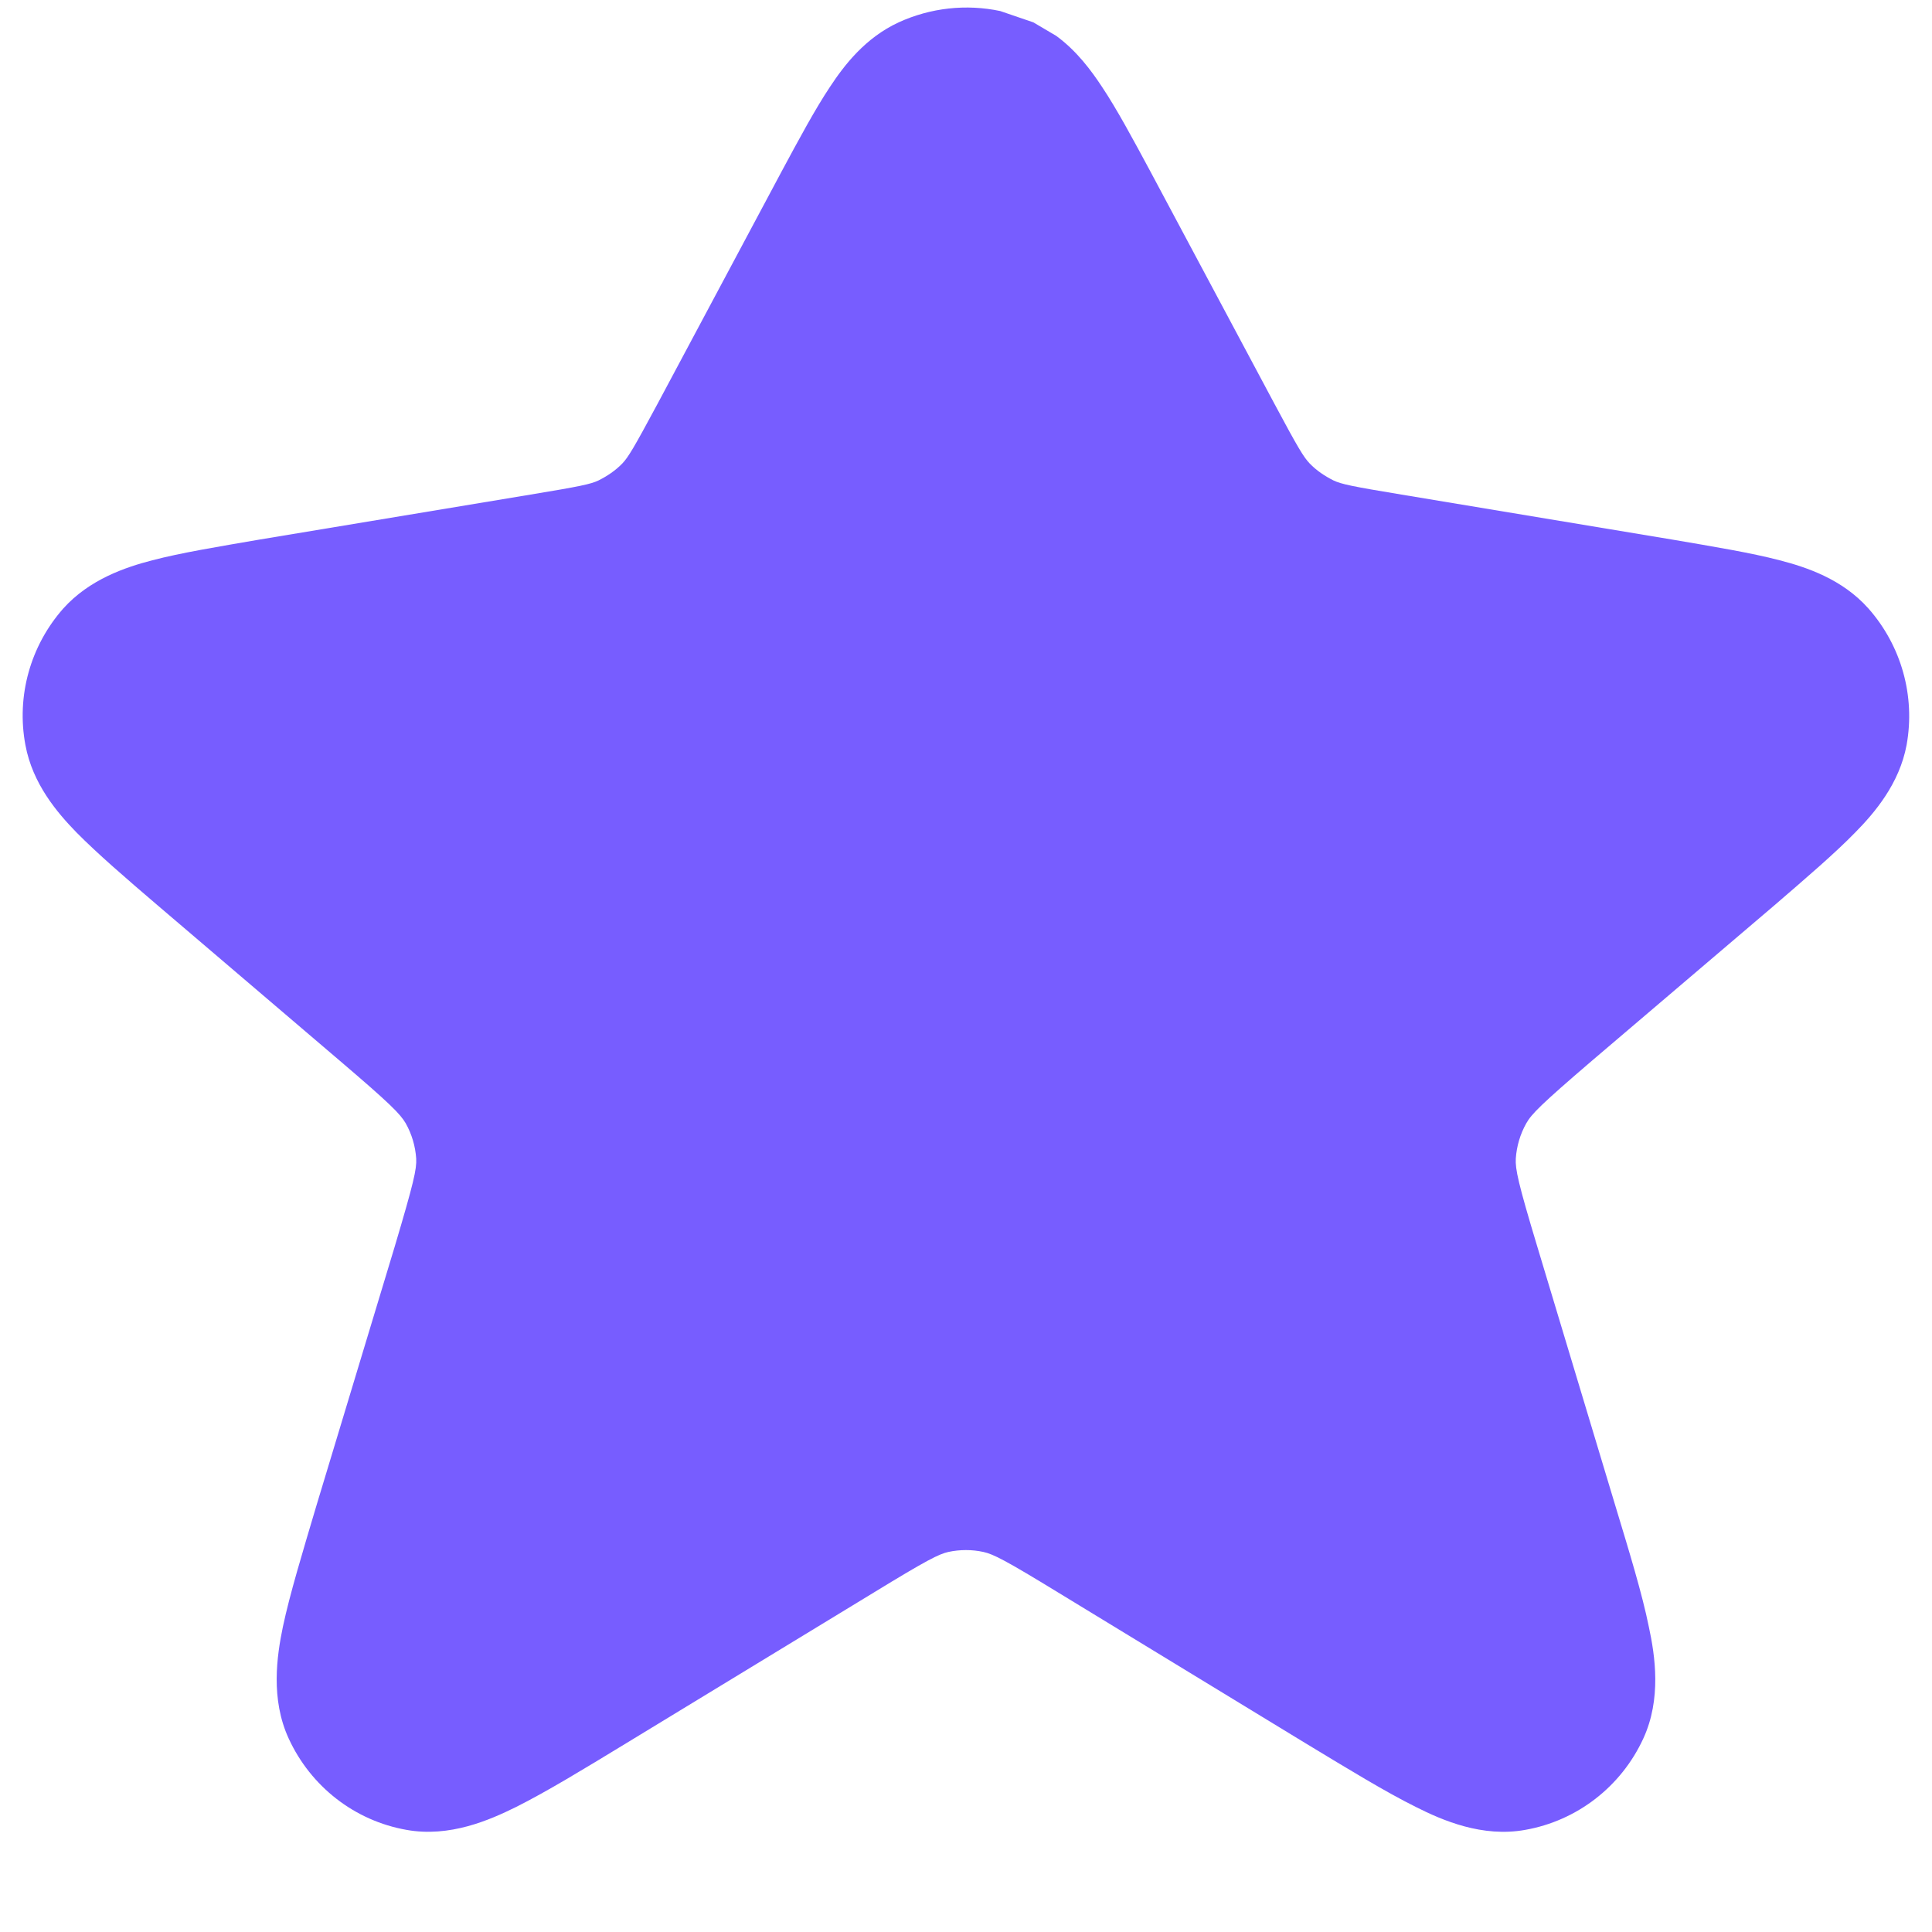
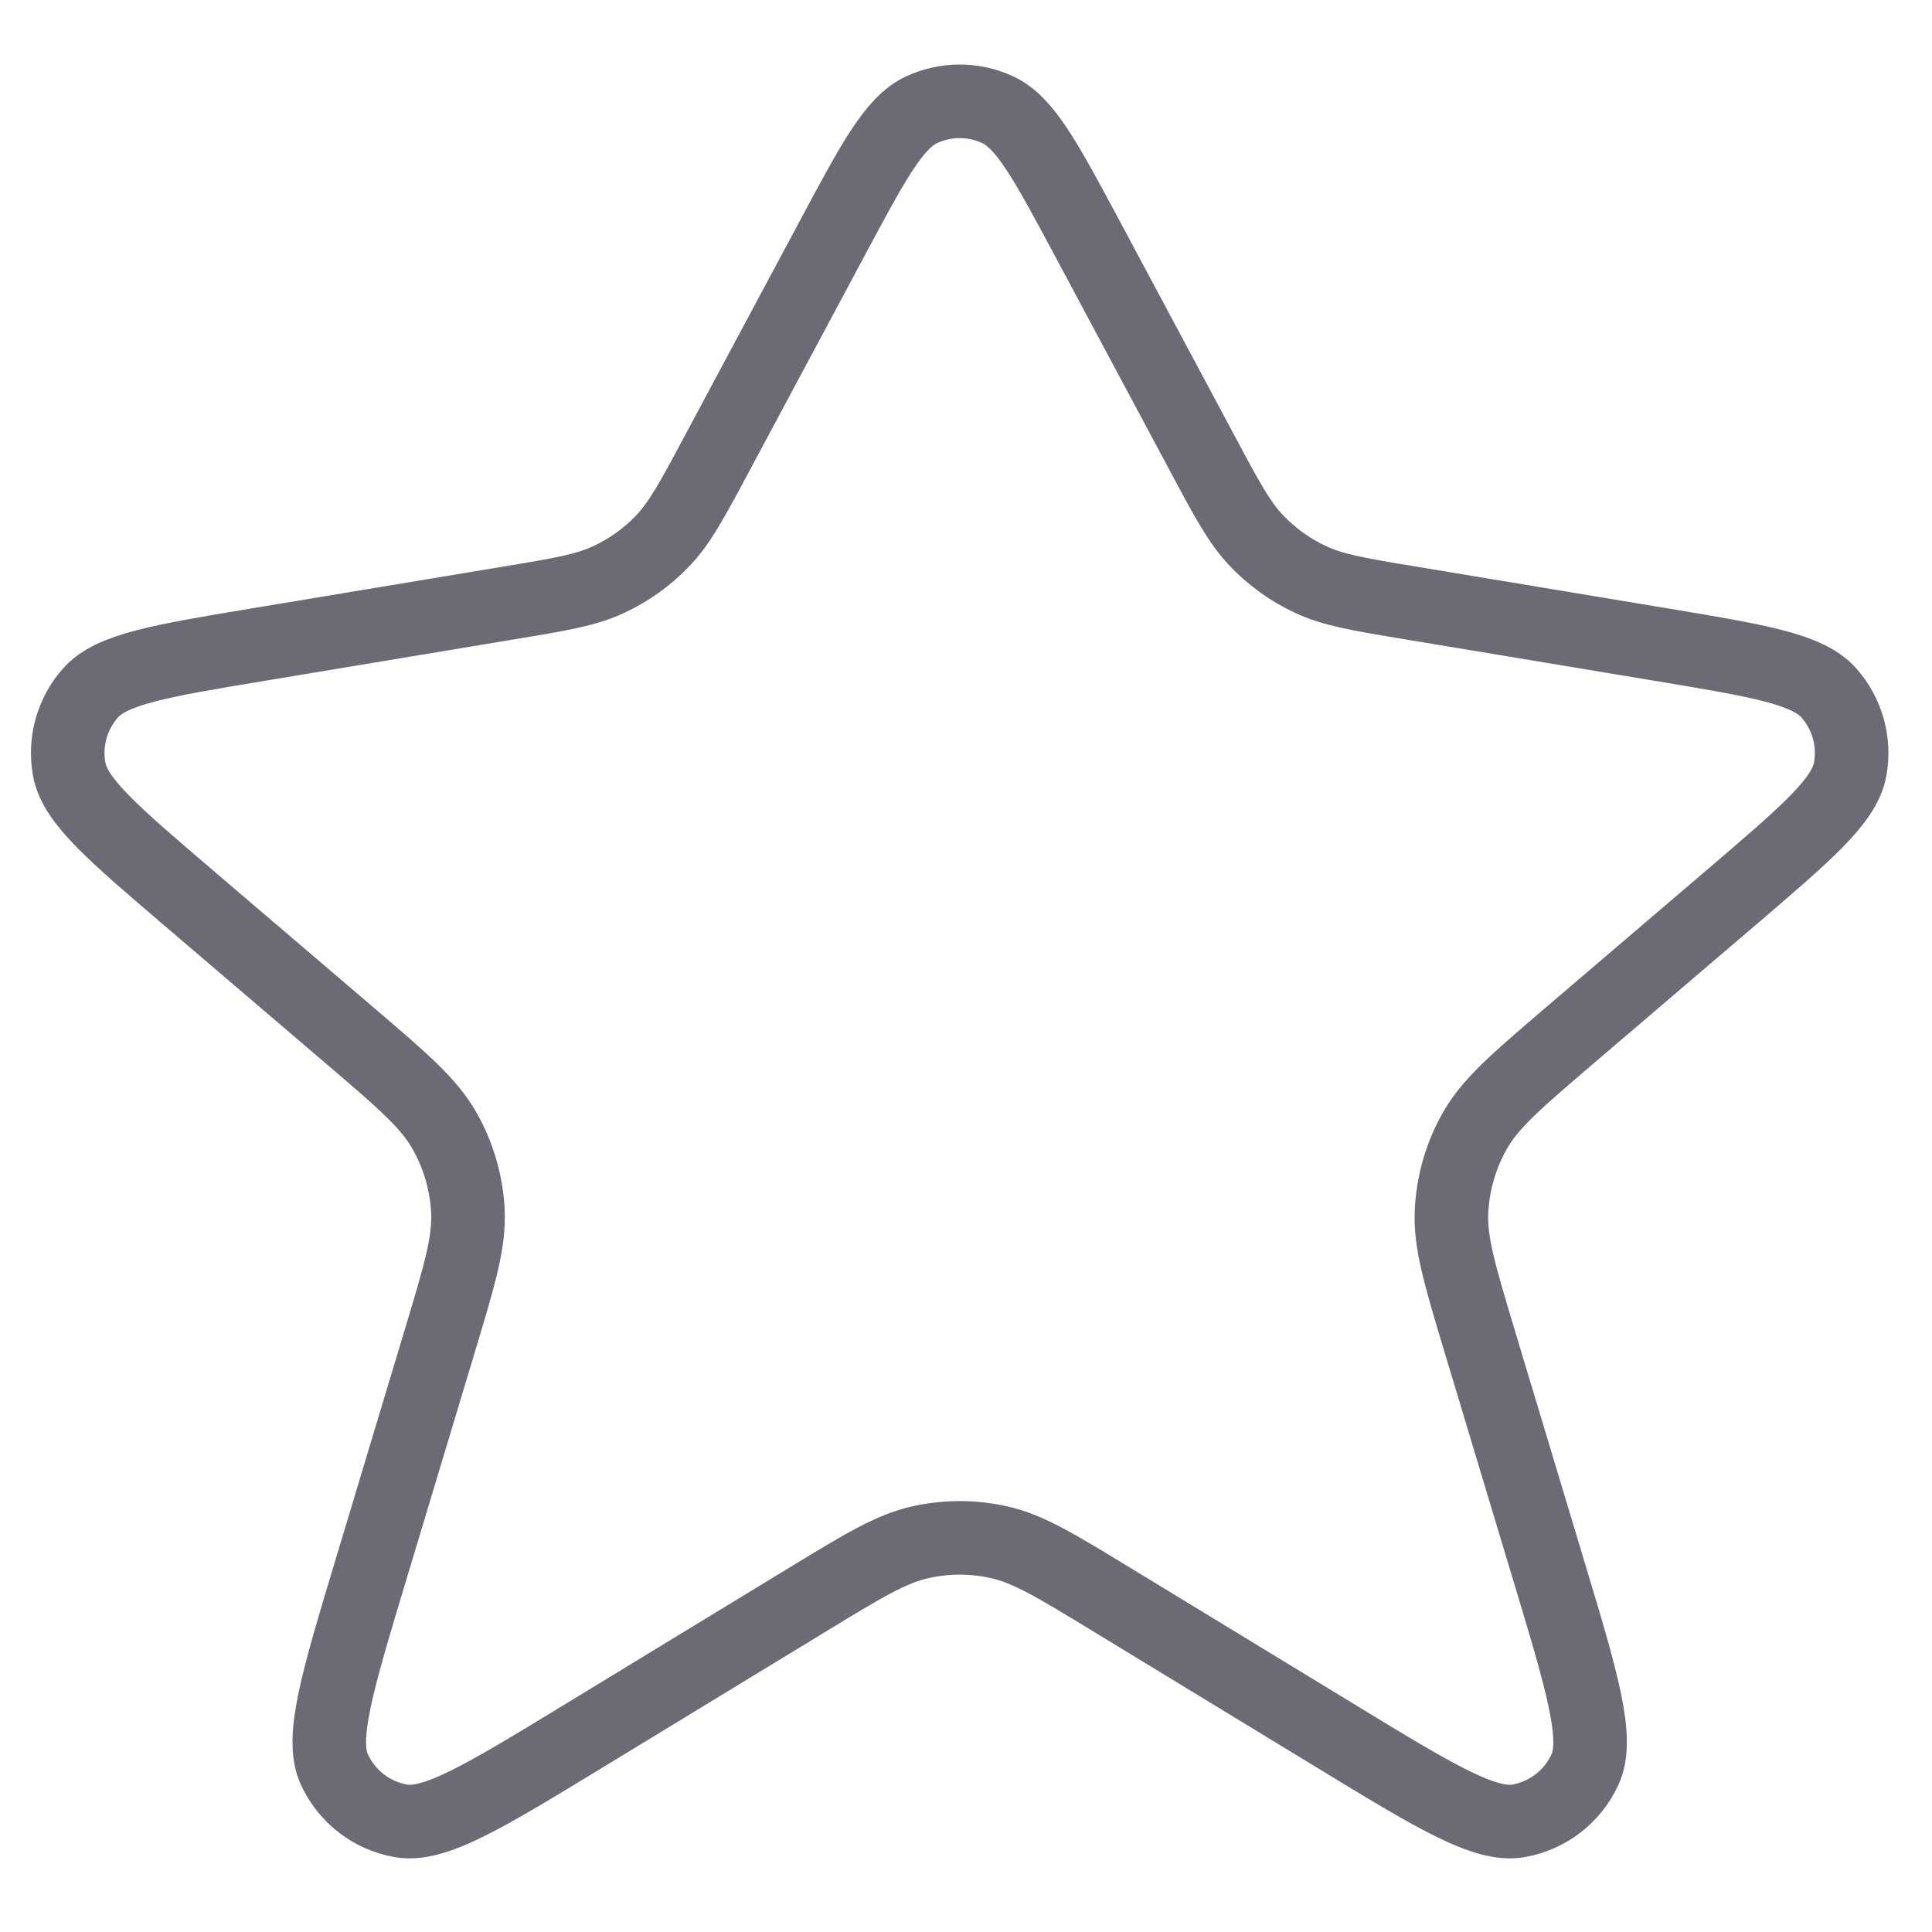
- <svg xmlns="http://www.w3.org/2000/svg" width="7" height="7" viewBox="0 0 7 7" fill="none">
-   <path d="M3.624 0.04L3.744 0.081L3.827 0.13C3.902 0.185 3.954 0.256 3.993 0.315C4.047 0.396 4.105 0.504 4.169 0.623L4.617 1.462C4.704 1.625 4.724 1.657 4.745 1.679C4.77 1.705 4.8 1.725 4.832 1.741C4.86 1.754 4.896 1.762 5.078 1.792L6.059 1.955C6.211 1.981 6.345 2.003 6.448 2.03C6.545 2.055 6.675 2.098 6.77 2.205C6.889 2.34 6.94 2.522 6.908 2.699C6.882 2.839 6.793 2.944 6.722 3.016C6.648 3.092 6.544 3.181 6.428 3.281L5.767 3.844C5.584 4.001 5.549 4.036 5.53 4.07C5.508 4.109 5.495 4.153 5.492 4.198C5.49 4.236 5.5 4.285 5.57 4.517L5.851 5.45C5.904 5.625 5.95 5.775 5.974 5.894C5.997 6 6.02 6.156 5.954 6.299C5.874 6.473 5.714 6.597 5.526 6.63C5.371 6.658 5.227 6.596 5.13 6.547C5.021 6.493 4.887 6.411 4.73 6.316L3.834 5.77C3.641 5.652 3.599 5.631 3.563 5.623C3.522 5.614 3.478 5.614 3.436 5.623C3.401 5.631 3.359 5.652 3.166 5.77L2.269 6.316C2.113 6.411 1.978 6.493 1.87 6.547C1.773 6.595 1.629 6.658 1.473 6.63C1.285 6.597 1.126 6.473 1.046 6.299C0.98 6.156 1.003 6 1.025 5.894C1.05 5.776 1.096 5.625 1.148 5.45L1.43 4.517C1.499 4.285 1.51 4.236 1.508 4.198C1.505 4.153 1.492 4.109 1.47 4.07C1.45 4.036 1.416 4.001 1.232 3.844L0.572 3.281C0.455 3.181 0.352 3.092 0.277 3.016C0.207 2.944 0.118 2.84 0.092 2.699C0.059 2.522 0.11 2.34 0.229 2.205C0.324 2.099 0.455 2.055 0.552 2.03C0.655 2.003 0.789 1.981 0.94 1.955L1.922 1.792C2.104 1.762 2.14 1.754 2.168 1.741C2.2 1.725 2.23 1.705 2.255 1.679C2.276 1.657 2.296 1.624 2.383 1.462L2.831 0.623C2.895 0.504 2.953 0.396 3.007 0.315C3.059 0.236 3.135 0.137 3.256 0.081C3.372 0.028 3.501 0.014 3.624 0.04Z" fill="#775DFF" />
+ <svg xmlns="http://www.w3.org/2000/svg" width="24" height="24" viewBox="0 0 24 24" fill="none">
+   <path d="M10.336 2.964C10.851 2.001 11.108 1.52 11.451 1.362C11.75 1.224 12.094 1.224 12.392 1.362C12.735 1.52 12.992 2.001 13.508 2.964L14.939 5.639C15.245 6.212 15.399 6.498 15.614 6.722C15.805 6.92 16.03 7.082 16.279 7.198C16.56 7.33 16.881 7.384 17.521 7.49L20.633 8.007C21.847 8.209 22.455 8.31 22.719 8.608C22.948 8.867 23.046 9.217 22.983 9.558C22.911 9.949 22.442 10.349 21.506 11.149L19.485 12.875C18.84 13.427 18.517 13.703 18.322 14.045C18.15 14.348 18.051 14.687 18.032 15.034C18.01 15.428 18.133 15.834 18.377 16.648L19.236 19.502C19.657 20.898 19.867 21.596 19.689 21.982C19.535 22.317 19.227 22.555 18.865 22.619C18.446 22.694 17.823 22.315 16.578 21.556L13.793 19.86C13.113 19.446 12.773 19.239 12.41 19.158C12.088 19.086 11.755 19.086 11.434 19.158C11.07 19.239 10.73 19.446 10.05 19.86L7.265 21.556C6.02 22.315 5.397 22.694 4.979 22.619C4.616 22.555 4.308 22.317 4.154 21.982C3.976 21.596 4.187 20.898 4.607 19.502L5.466 16.648C5.711 15.834 5.833 15.428 5.812 15.034C5.793 14.687 5.693 14.348 5.521 14.045C5.326 13.703 5.004 13.427 4.358 12.875L2.337 11.149C1.401 10.349 0.933 9.949 0.86 9.558C0.797 9.217 0.895 8.867 1.124 8.608C1.389 8.31 1.996 8.209 3.211 8.007L6.322 7.49C6.963 7.384 7.283 7.33 7.564 7.198C7.813 7.082 8.039 6.92 8.229 6.722C8.444 6.498 8.598 6.212 8.904 5.639L10.336 2.964Z" stroke="#6B6B75" stroke-width="0.914" stroke-linecap="round" stroke-linejoin="round" />
</svg>
